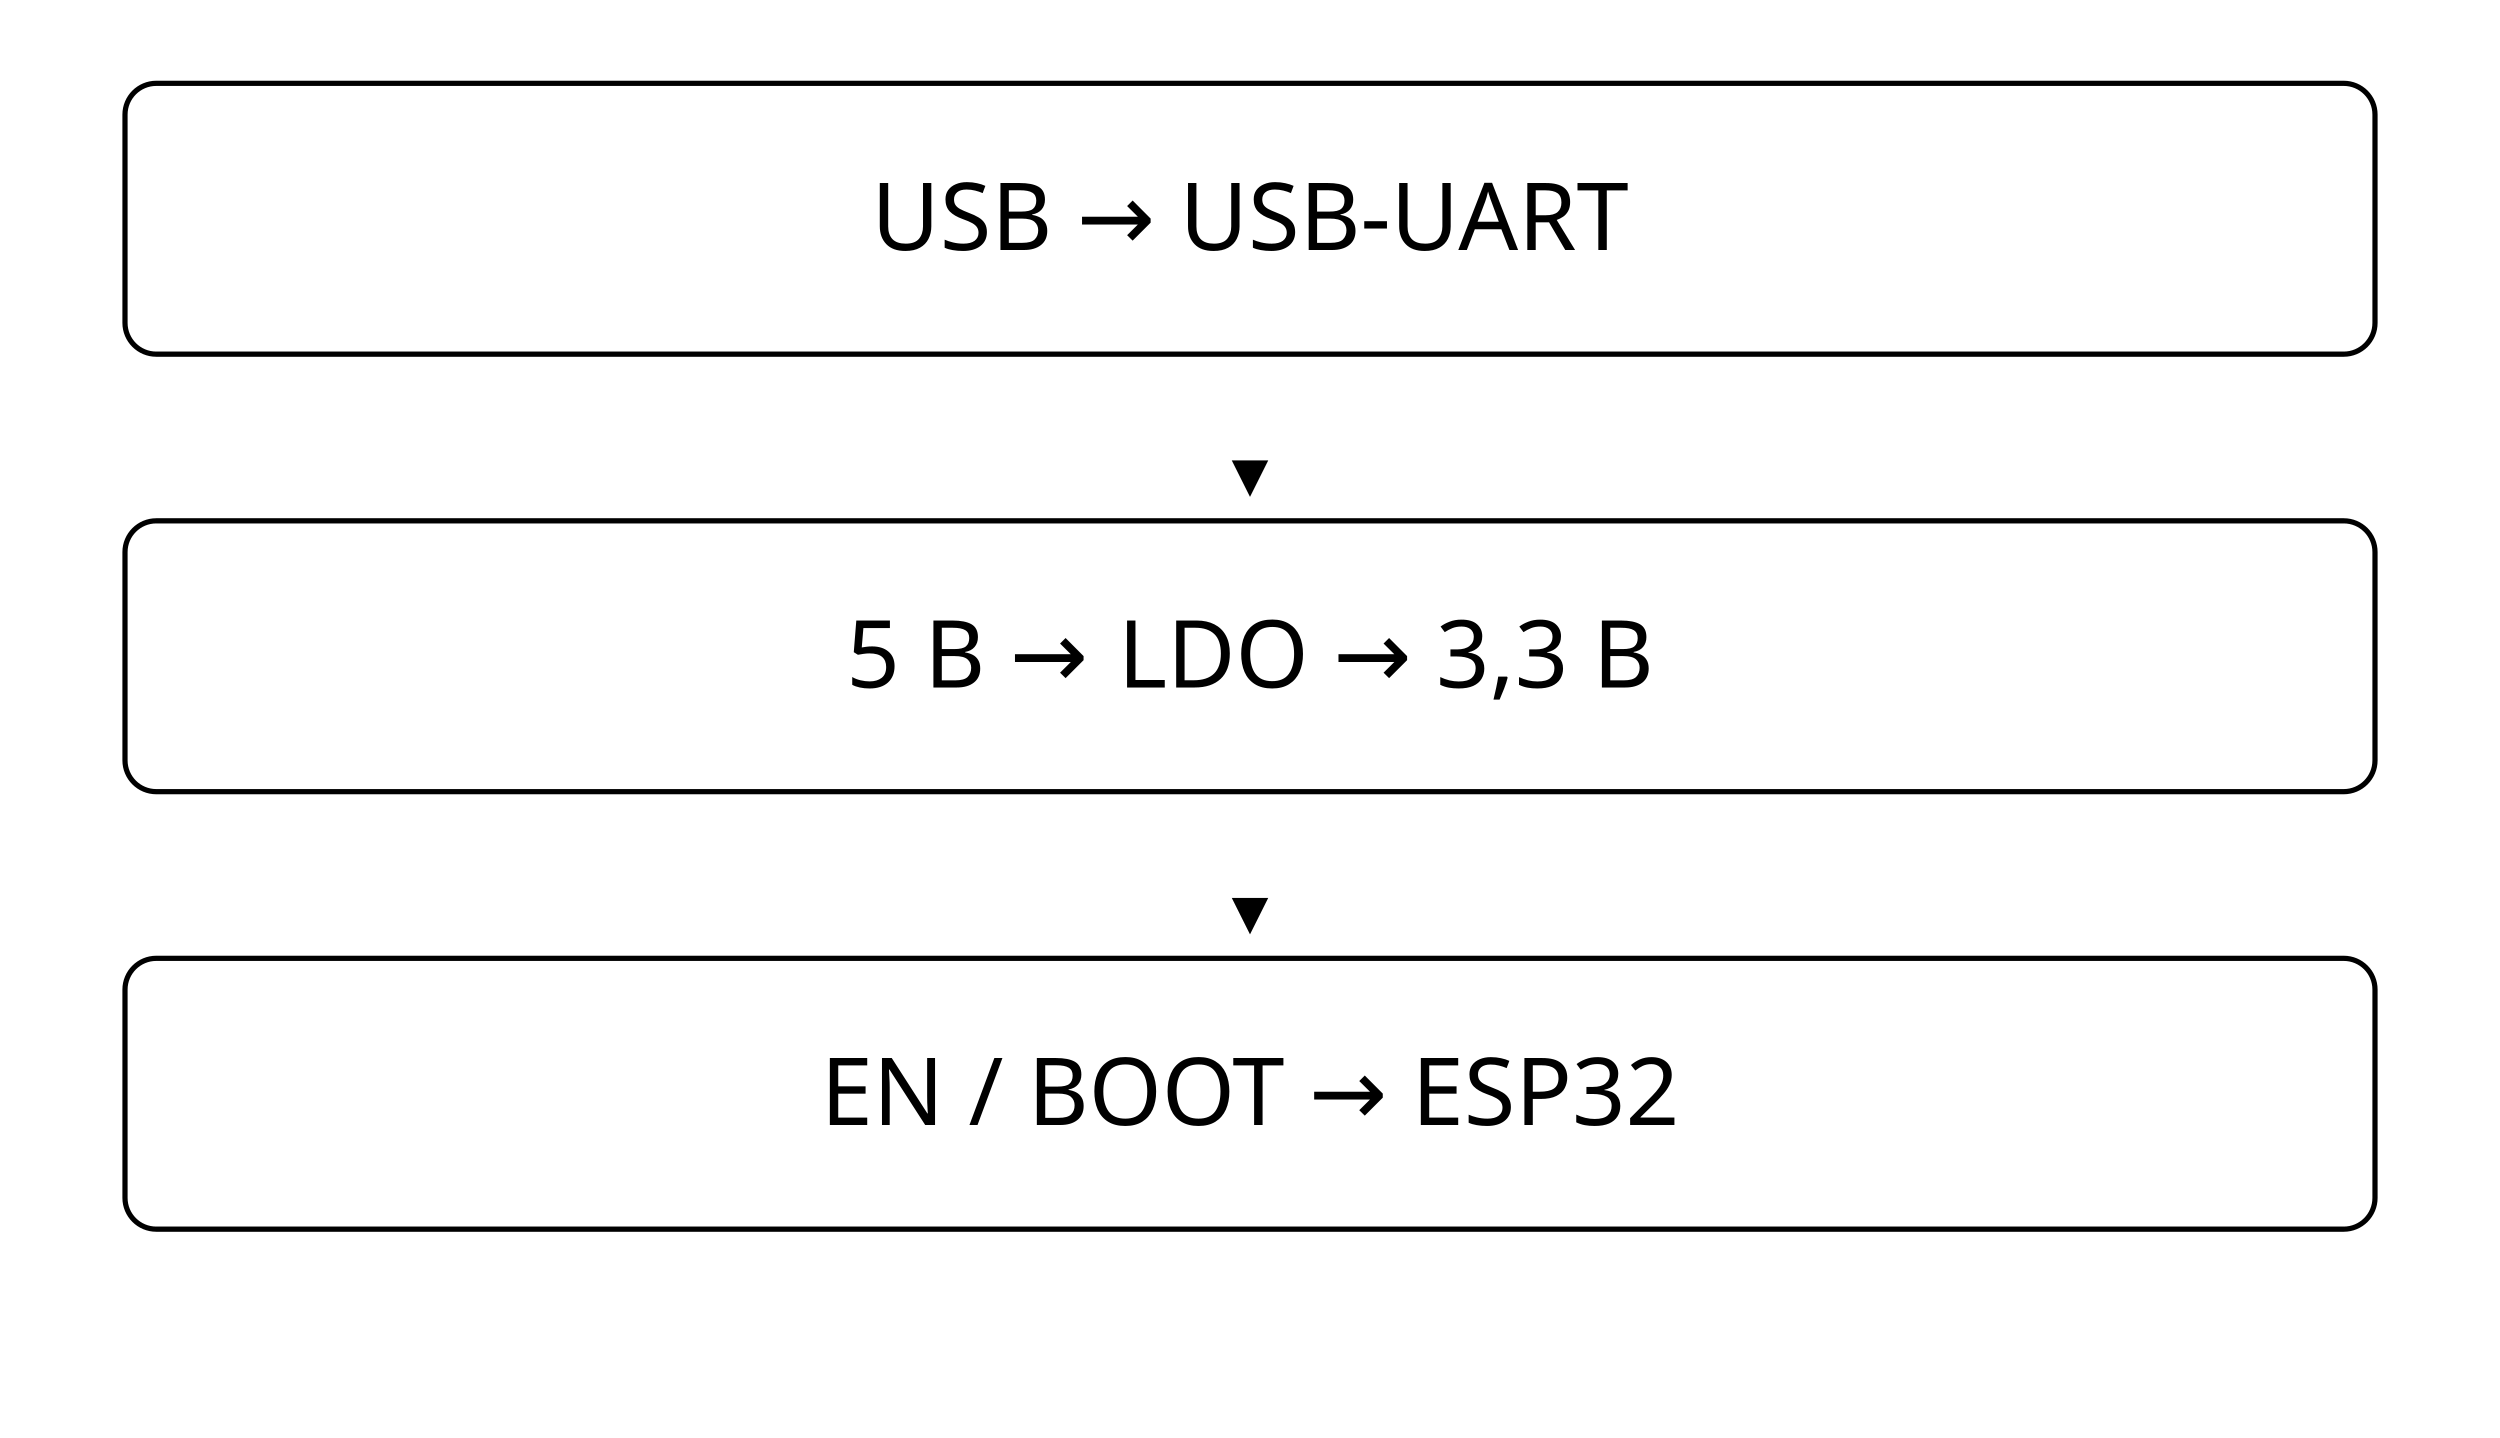
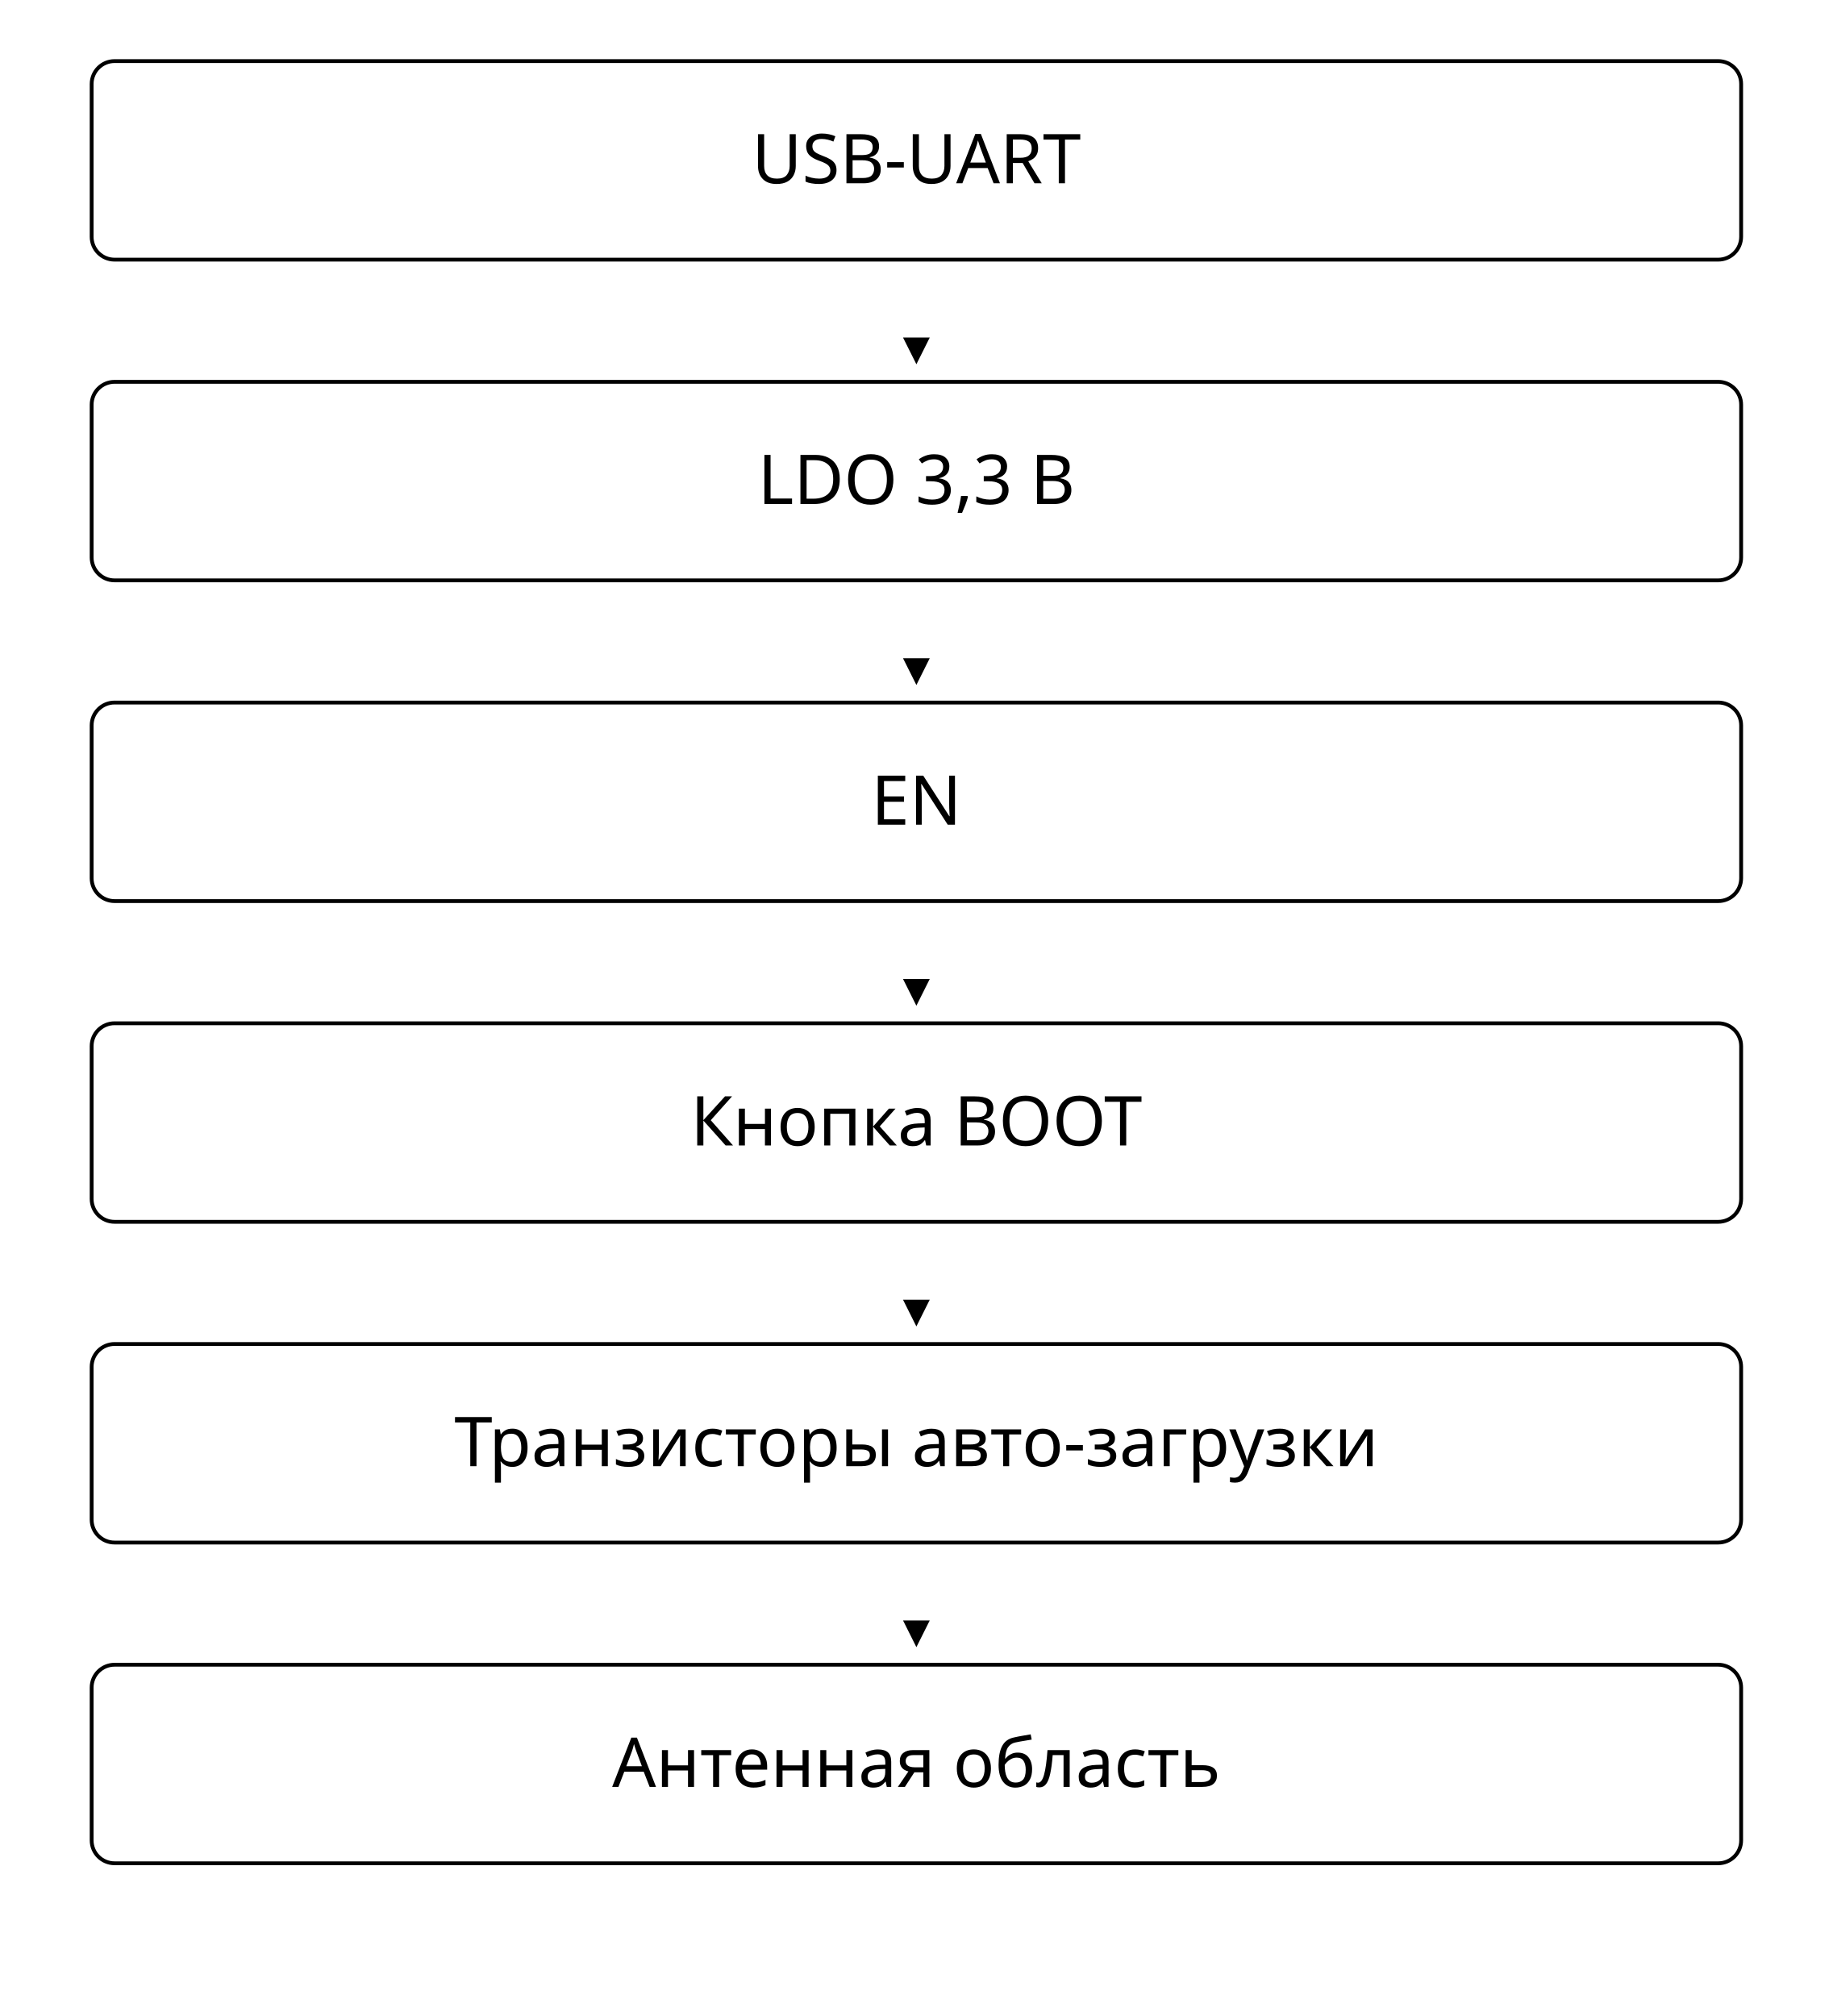
- <svg xmlns="http://www.w3.org/2000/svg" viewBox="0 0 480 276" role="img">
+ <svg xmlns="http://www.w3.org/2000/svg" viewBox="0 0 480 528" role="img">
  <defs>
    <marker id="arrow" viewBox="0 0 10 10" refX="8" refY="5" markerWidth="7" markerHeight="7" orient="auto-start-reverse">
      <path d="M0 0L10 5L0 10" fill="currentColor" />
    </marker>
  </defs>
  <g font-family="system-ui" font-size="18" fill="currentColor" stroke="none">
    <rect x="24" y="16" width="432" height="52" rx="6" fill="none" stroke="currentColor" />
-     <text x="240" y="48" text-anchor="middle">USB → USB-UART</text>
+     <text x="240" y="48" text-anchor="middle">USB-UART</text>
    <line x1="240" y1="68" x2="240" y2="94" marker-end="url(#arrow)" />
    <rect x="24" y="100" width="432" height="52" rx="6" fill="none" stroke="currentColor" />
-     <text x="240" y="132" text-anchor="middle">5 В → LDO → 3,3 В</text>
+     <text x="240" y="132" text-anchor="middle">LDO 3,3 В</text>
    <line x1="240" y1="152" x2="240" y2="178" marker-end="url(#arrow)" />
    <rect x="24" y="184" width="432" height="52" rx="6" fill="none" stroke="currentColor" />
-     <text x="240" y="216" text-anchor="middle">EN / BOOT → ESP32</text>
+     <text x="240" y="216" text-anchor="middle">EN</text>
+     <line x1="240" y1="236" x2="240" y2="262" marker-end="url(#arrow)" />
+     <rect x="24" y="268" width="432" height="52" rx="6" fill="none" stroke="currentColor" />
+     <text x="240" y="300" text-anchor="middle">Кнопка BOOT</text>
+     <line x1="240" y1="320" x2="240" y2="346" marker-end="url(#arrow)" />
+     <rect x="24" y="352" width="432" height="52" rx="6" fill="none" stroke="currentColor" />
+     <text x="240" y="384" text-anchor="middle">Транзисторы авто-загрузки</text>
+     <line x1="240" y1="404" x2="240" y2="430" marker-end="url(#arrow)" />
+     <rect x="24" y="436" width="432" height="52" rx="6" fill="none" stroke="currentColor" />
+     <text x="240" y="468" text-anchor="middle">Антенная область</text>
  </g>
</svg>
